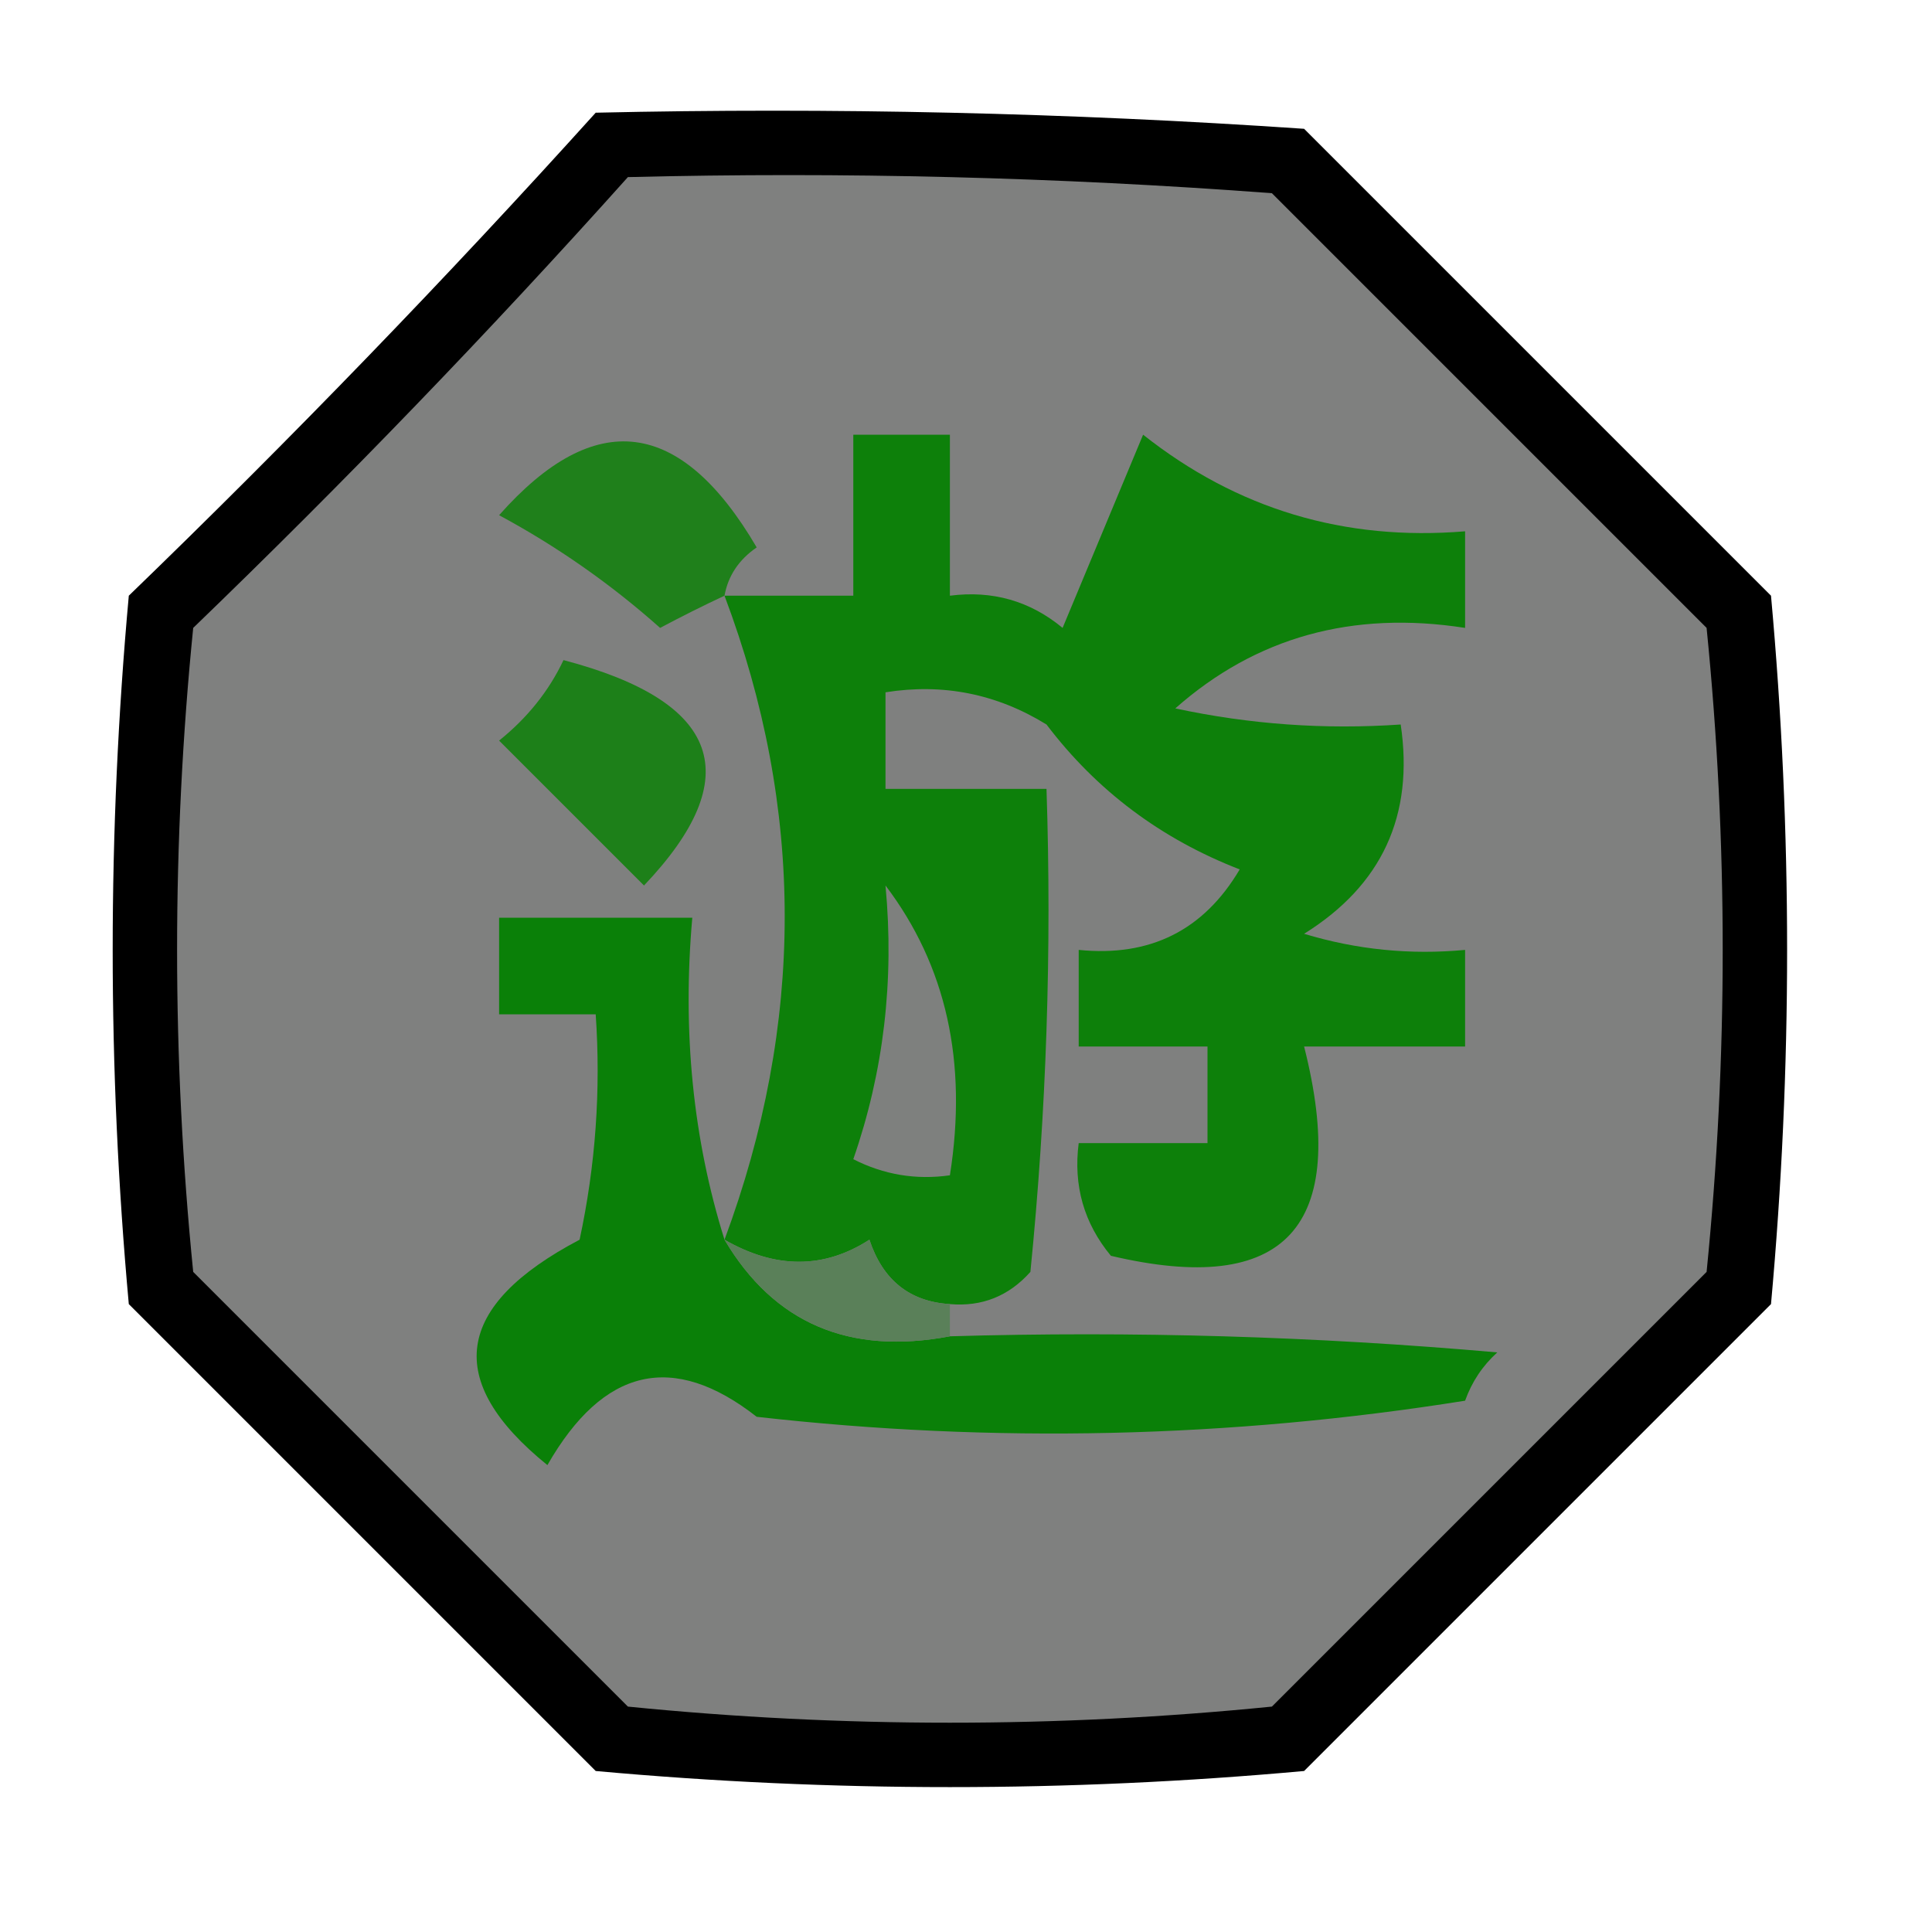
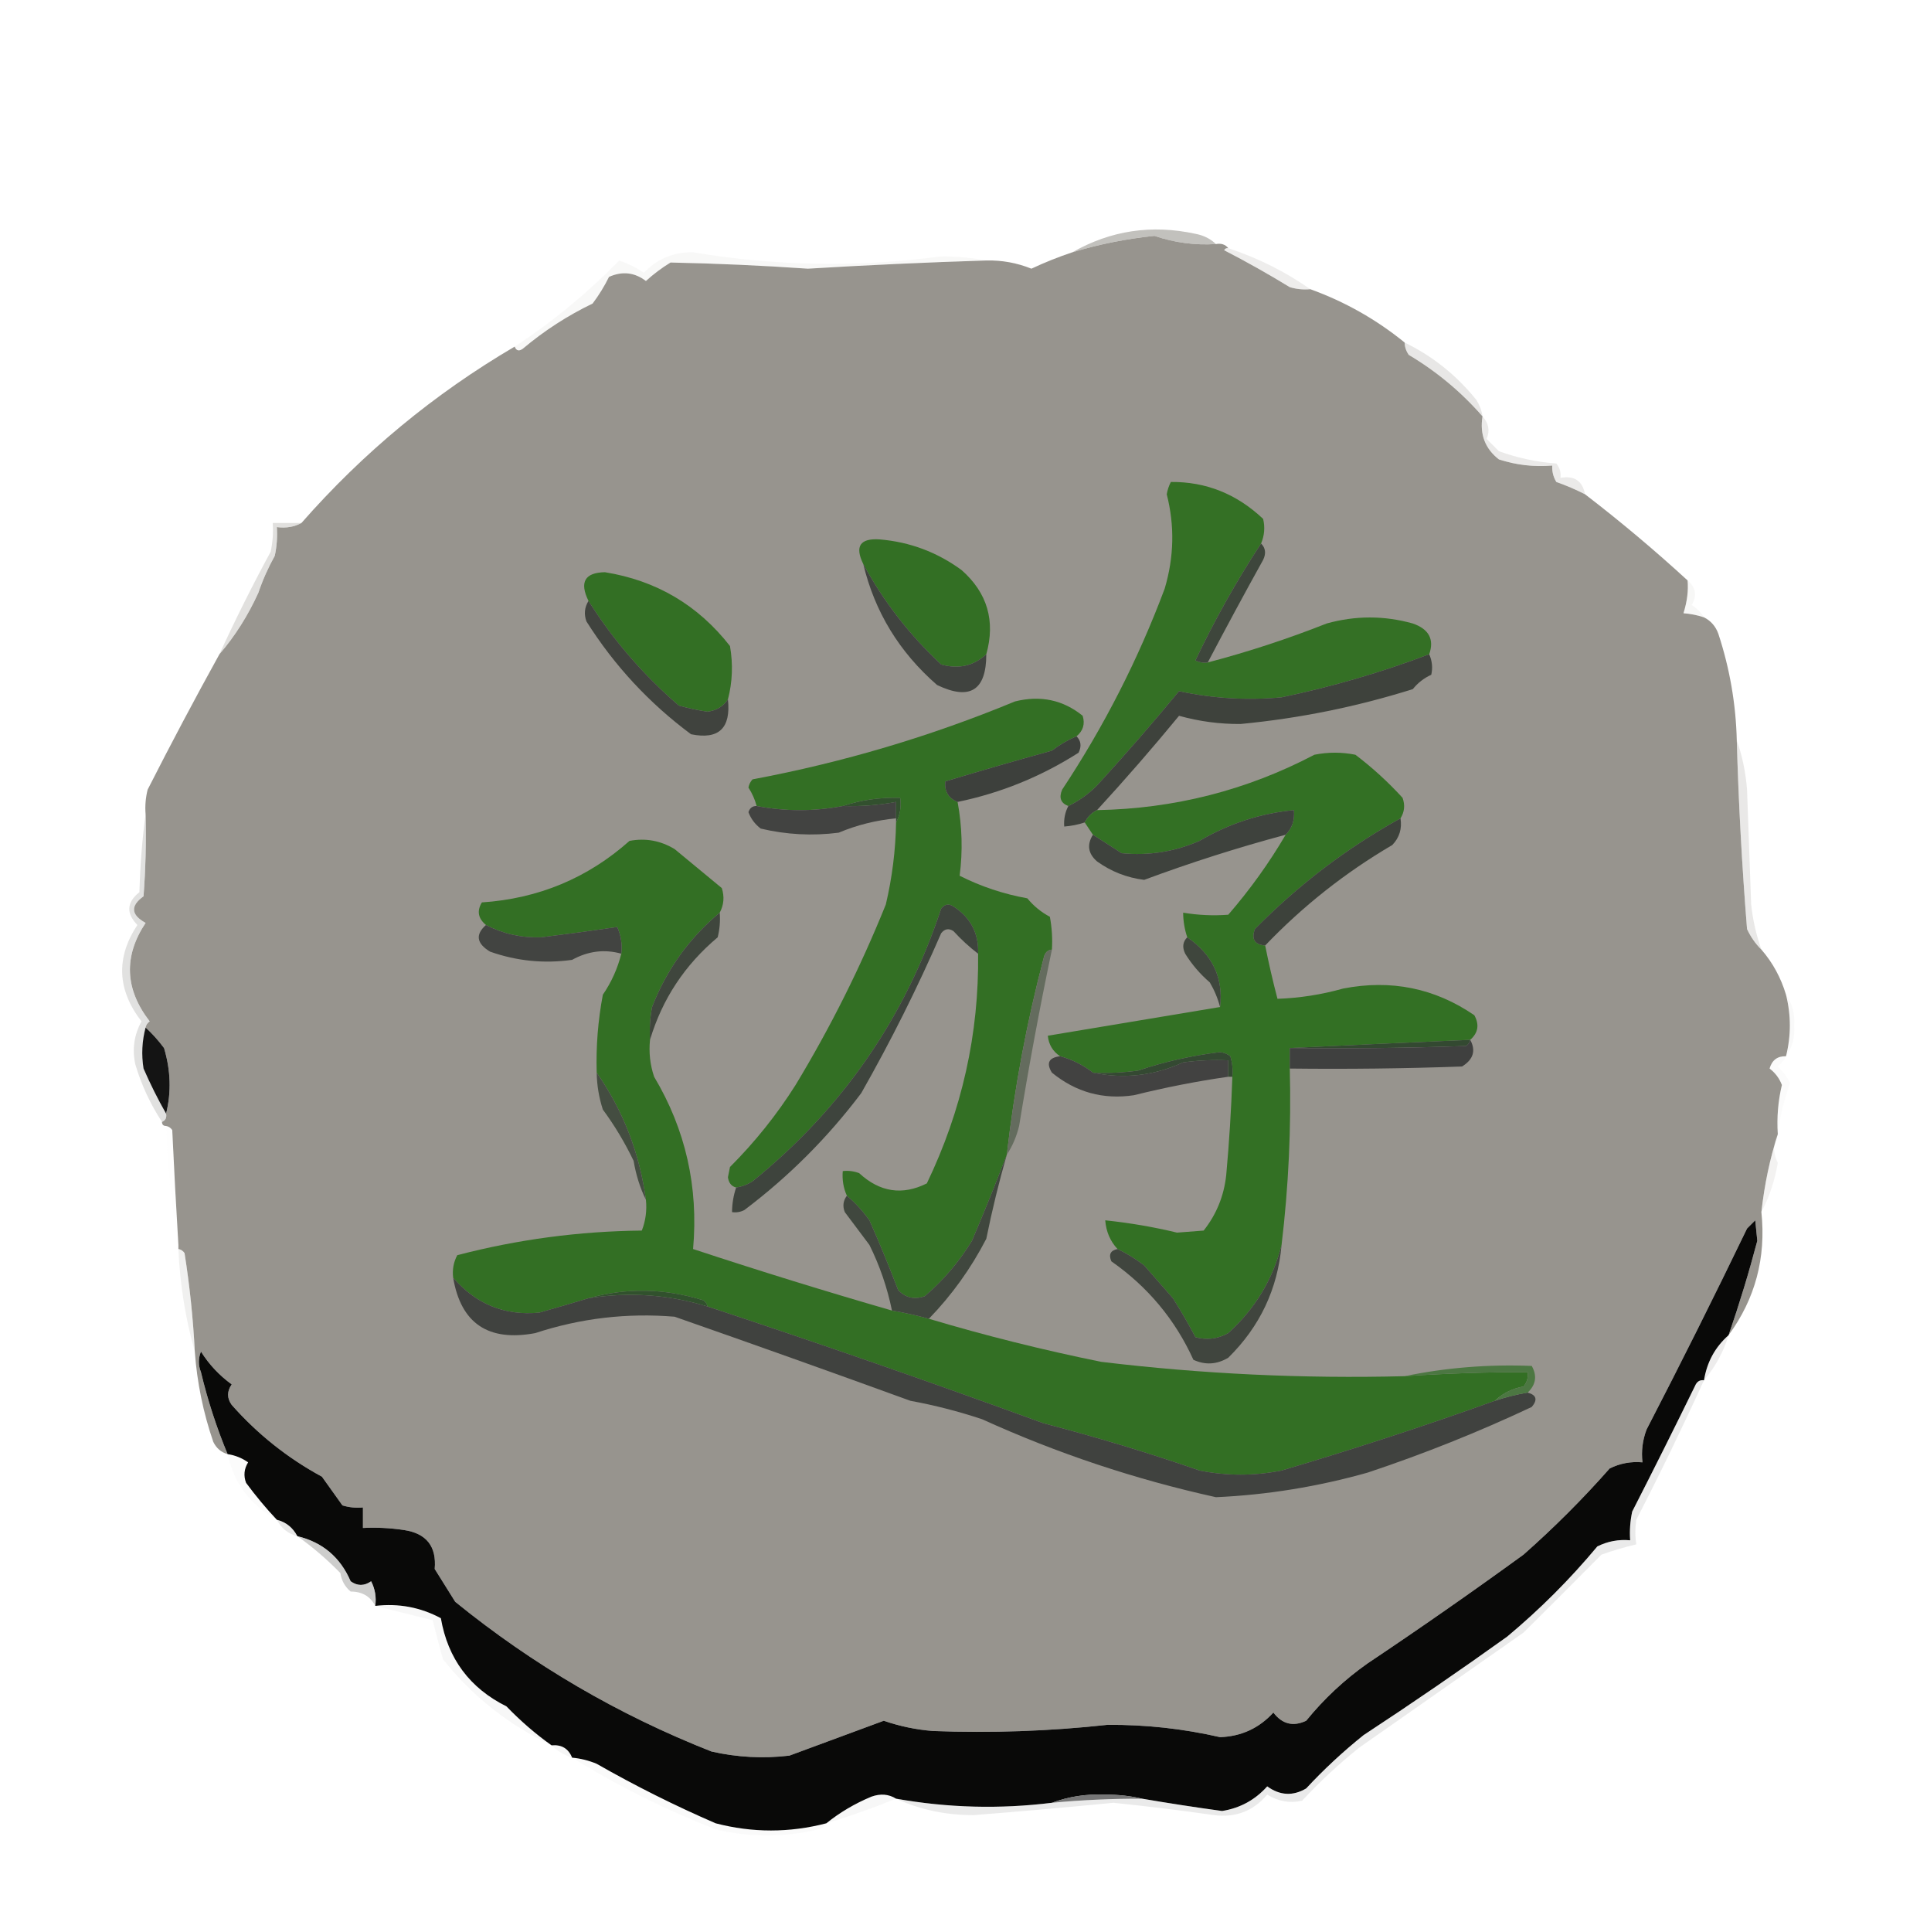
- <svg xmlns="http://www.w3.org/2000/svg" version="1.1" width="60px" height="60px" style="shape-rendering:geometricPrecision; text-rendering:geometricPrecision; image-rendering:optimizeQuality; fill-rule:evenodd; clip-rule:evenodd">
+ <svg xmlns="http://www.w3.org/2000/svg" version="1.1" width="468px" height="471px" style="shape-rendering:geometricPrecision; text-rendering:geometricPrecision; image-rendering:optimizeQuality; fill-rule:evenodd; clip-rule:evenodd">
  <g>
-     <path style="opacity:1" fill="#000000" d="M 18.5,3.5 C 25.841,3.334 33.174,3.5 40.5,4C 45.333,8.833 50.167,13.667 55,18.5C 55.667,25.833 55.667,33.167 55,40.5C 50.167,45.333 45.333,50.167 40.5,55C 33.167,55.667 25.833,55.667 18.5,55C 13.667,50.167 8.833,45.333 4,40.5C 3.333,33.167 3.333,25.833 4,18.5C 9.037,13.631 13.87,8.631 18.5,3.5 Z" />
+     <path style="opacity:0.89" fill="#bbb9b5" d="M 296.5,59.5 C 291.36,59.82 286.36,59.153 281.5,57.5C 274.692,58.203 268.026,59.536 261.5,61.5C 270.817,56.181 280.817,54.681 291.5,57C 293.491,57.374 295.158,58.207 296.5,59.5 Z" />
  </g>
  <g>
-     <path style="opacity:1" fill="#7f807f" d="M 19.5,5.5 C 26.175,5.334 32.842,5.5 39.5,6C 44,10.5 48.5,15 53,19.5C 53.667,26.167 53.667,32.833 53,39.5C 48.5,44 44,48.5 39.5,53C 32.833,53.667 26.167,53.667 19.5,53C 15,48.5 10.5,44 6,39.5C 5.333,32.833 5.333,26.167 6,19.5C 10.703,14.964 15.203,10.298 19.5,5.5 Z" />
+     <path style="opacity:0.996" fill="#97948e" d="M 296.5,59.5 C 297.791,59.263 298.791,59.596 299.5,60.5C 299.062,60.435 298.728,60.601 298.5,61C 303.972,63.818 309.305,66.818 314.5,70C 316.134,70.493 317.801,70.66 319.5,70.5C 327.942,73.552 335.609,77.885 342.5,83.5C 342.539,84.583 342.873,85.583 343.5,86.5C 350.33,90.571 356.33,95.571 361.5,101.5C 360.794,105.885 362.127,109.385 365.5,112C 369.7,113.367 374.033,113.867 378.5,113.5C 378.421,114.93 378.754,116.264 379.5,117.5C 381.924,118.352 384.258,119.352 386.5,120.5C 395.126,127.124 403.459,134.124 411.5,141.5C 411.73,143.973 411.397,146.64 410.5,149.5C 412.216,149.629 413.883,149.962 415.5,150.5C 417.173,151.343 418.34,152.676 419,154.5C 421.783,162.96 423.283,171.626 423.5,180.5C 423.936,195.863 424.77,211.196 426,226.5C 426.902,228.431 428.069,230.097 429.5,231.5C 432.263,234.689 434.263,238.356 435.5,242.5C 436.752,247.509 436.752,252.509 435.5,257.5C 433.41,257.45 432.077,258.45 431.5,260.5C 432.885,261.551 433.885,262.884 434.5,264.5C 433.567,268.429 433.234,272.429 433.5,276.5C 431.577,282.451 430.244,288.785 429.5,295.5C 430.666,306.646 428,316.646 421.5,325.5C 424.116,317.931 426.449,310.265 428.5,302.5C 428.333,300.833 428.167,299.167 428,297.5C 427.333,298.167 426.667,298.833 426,299.5C 418.07,315.936 409.903,332.27 401.5,348.5C 400.52,351.086 400.187,353.753 400.5,356.5C 397.68,356.248 395.014,356.748 392.5,358C 385.947,365.43 378.947,372.43 371.5,379C 359.008,388.08 346.341,396.913 333.5,405.5C 327.871,409.461 322.871,414.127 318.5,419.5C 315.324,420.997 312.658,420.33 310.5,417.5C 307.015,421.314 302.682,423.314 297.5,423.5C 288.455,421.422 279.288,420.422 270,420.5C 255.869,422.044 241.702,422.544 227.5,422C 223.39,421.675 219.39,420.842 215.5,419.5C 207.868,422.311 200.201,425.144 192.5,428C 186.109,428.758 179.776,428.424 173.5,427C 150.787,418.06 129.954,405.893 111,390.5C 109.333,387.833 107.667,385.167 106,382.5C 106.486,376.985 103.986,373.819 98.5,373C 95.183,372.502 91.85,372.335 88.5,372.5C 88.5,370.833 88.5,369.167 88.5,367.5C 86.801,367.66 85.134,367.494 83.5,367C 81.833,364.667 80.167,362.333 78.5,360C 70.132,355.465 62.798,349.631 56.5,342.5C 55.319,340.865 55.319,339.198 56.5,337.5C 53.478,335.312 50.978,332.645 49,329.5C 48.333,331.167 48.333,332.833 49,334.5C 50.64,341.356 52.807,348.023 55.5,354.5C 53.926,354.063 52.759,353.063 52,351.5C 49.544,344.345 48.044,337.012 47.5,329.5C 47.09,321.463 46.257,313.463 45,305.5C 44.617,304.944 44.117,304.611 43.5,304.5C 43.5,304.167 43.5,303.833 43.5,303.5C 42.934,294.175 42.434,284.842 42,275.5C 41.617,274.944 41.117,274.611 40.5,274.5C 39.833,274.5 39.5,274.167 39.5,273.5C 40.338,273.158 40.672,272.492 40.5,271.5C 41.795,266.276 41.628,260.943 40,255.5C 38.583,253.602 37.083,251.936 35.5,250.5C 35.611,249.883 35.944,249.383 36.5,249C 30.427,241.138 30.094,233.138 35.5,225C 31.908,223.014 31.741,220.847 35,218.5C 35.5,211.842 35.666,205.175 35.5,198.5C 35.338,196.473 35.505,194.473 36,192.5C 41.664,181.356 47.497,170.356 53.5,159.5C 57.289,155.096 60.455,150.096 63,144.5C 64.059,141.382 65.392,138.382 67,135.5C 67.497,133.19 67.663,130.857 67.5,128.5C 69.735,128.795 71.735,128.461 73.5,127.5C 88.582,110.313 105.915,95.98 125.5,84.5C 125.897,85.525 126.563,85.692 127.5,85C 132.741,80.597 138.408,76.931 144.5,74C 146.032,71.966 147.365,69.799 148.5,67.5C 151.736,66.058 154.736,66.392 157.5,68.5C 159.359,66.808 161.359,65.308 163.5,64C 174.661,64.229 185.827,64.729 197,65.5C 211.492,64.622 225.992,63.955 240.5,63.5C 244.3,63.411 247.966,64.078 251.5,65.5C 254.738,63.975 258.071,62.642 261.5,61.5C 268.026,59.536 274.692,58.203 281.5,57.5C 286.36,59.153 291.36,59.82 296.5,59.5 Z" />
  </g>
  <g>
-     <path style="opacity:1" fill="#0d800a" d="M 29.5,40.5 C 28.25,40.423 27.417,39.756 27,38.5C 25.586,39.413 24.086,39.413 22.5,38.5C 24.993,31.785 24.993,25.118 22.5,18.5C 23.833,18.5 25.167,18.5 26.5,18.5C 26.5,16.833 26.5,15.167 26.5,13.5C 27.5,13.5 28.5,13.5 29.5,13.5C 29.5,15.167 29.5,16.833 29.5,18.5C 30.822,18.33 31.989,18.663 33,19.5C 33.833,17.5 34.667,15.5 35.5,13.5C 38.42,15.811 41.754,16.811 45.5,16.5C 45.5,17.5 45.5,18.5 45.5,19.5C 42.002,18.955 39.002,19.788 36.5,22C 38.81,22.497 41.143,22.663 43.5,22.5C 43.919,25.325 42.919,27.491 40.5,29C 42.134,29.494 43.801,29.66 45.5,29.5C 45.5,30.5 45.5,31.5 45.5,32.5C 43.833,32.5 42.167,32.5 40.5,32.5C 41.921,38.113 39.921,40.28 34.5,39C 33.663,37.989 33.33,36.822 33.5,35.5C 34.833,35.5 36.167,35.5 37.5,35.5C 37.5,34.5 37.5,33.5 37.5,32.5C 36.167,32.5 34.833,32.5 33.5,32.5C 33.5,31.5 33.5,30.5 33.5,29.5C 35.716,29.725 37.383,28.892 38.5,27C 36.058,26.054 34.058,24.554 32.5,22.5C 30.955,21.548 29.288,21.215 27.5,21.5C 27.5,22.5 27.5,23.5 27.5,24.5C 29.167,24.5 30.833,24.5 32.5,24.5C 32.666,29.511 32.499,34.511 32,39.5C 31.329,40.252 30.496,40.586 29.5,40.5 Z" />
+     <path style="opacity:0.318" fill="#c9c7c4" d="M 299.5,60.5 C 306.755,62.902 313.421,66.235 319.5,70.5C 317.801,70.66 316.134,70.493 314.5,70C 309.305,66.818 303.972,63.818 298.5,61C 298.728,60.601 299.062,60.435 299.5,60.5 Z" />
  </g>
  <g>
-     <path style="opacity:1" fill="#1f801b" d="M 22.5,18.5 C 21.85,18.804 21.183,19.137 20.5,19.5C 18.972,18.139 17.305,16.972 15.5,16C 18.473,12.64 21.14,12.974 23.5,17C 22.944,17.383 22.611,17.883 22.5,18.5 Z" />
+     <path style="opacity:0.11" fill="#c1bfba" d="M 240.5,63.5 C 225.992,63.955 211.492,64.622 197,65.5C 185.827,64.729 174.661,64.229 163.5,64C 161.359,65.308 159.359,66.808 157.5,68.5C 154.736,66.392 151.736,66.058 148.5,67.5C 147.365,69.799 146.032,71.966 144.5,74C 138.408,76.931 132.741,80.597 127.5,85C 126.563,85.692 125.897,85.525 125.5,84.5C 134.72,78.454 143.22,71.454 151,63.5C 153.139,64.236 155.139,65.236 157,66.5C 160.239,63.085 164.239,61.418 169,61.5C 189.096,64.884 209.263,65.218 229.5,62.5C 233.349,62.501 237.016,62.835 240.5,63.5 Z" />
  </g>
  <g>
-     <path style="opacity:1" fill="#1d8019" d="M 17.5,20.5 C 22.383,21.784 23.216,24.118 20,27.5C 18.5,26 17,24.5 15.5,23C 16.381,22.292 17.047,21.458 17.5,20.5 Z" />
+     <path style="opacity:0.392" fill="#c4c3bf" d="M 342.5,83.5 C 349.329,86.82 355.163,91.486 360,97.5C 360.791,98.745 361.291,100.078 361.5,101.5C 356.33,95.571 350.33,90.571 343.5,86.5C 342.873,85.583 342.539,84.583 342.5,83.5 Z" />
  </g>
  <g>
-     <path style="opacity:1" fill="#7e807e" d="M 27.5,27.5 C 29.388,29.988 30.055,32.988 29.5,36.5C 28.448,36.65 27.448,36.483 26.5,36C 27.444,33.281 27.777,30.448 27.5,27.5 Z" />
+     <path style="opacity:0.351" fill="#c6c4c0" d="M 361.5,101.5 C 363.008,103.171 363.341,105.004 362.5,107C 363.5,108 364.5,109 365.5,110C 370.012,111.636 374.678,112.636 379.5,113C 380.337,114.011 380.67,115.178 380.5,116.5C 383.878,115.891 385.878,117.224 386.5,120.5C 384.258,119.352 381.924,118.352 379.5,117.5C 378.754,116.264 378.421,114.93 378.5,113.5C 374.033,113.867 369.7,113.367 365.5,112C 362.127,109.385 360.794,105.885 361.5,101.5 Z" />
  </g>
  <g>
-     <path style="opacity:1" fill="#0a8008" d="M 22.5,38.5 C 24.036,41.092 26.369,42.092 29.5,41.5C 35.176,41.334 40.843,41.501 46.5,42C 46.043,42.414 45.709,42.914 45.5,43.5C 38.189,44.665 30.856,44.831 23.5,44C 20.903,41.967 18.737,42.467 17,45.5C 13.768,42.886 14.101,40.552 18,38.5C 18.497,36.19 18.663,33.857 18.5,31.5C 17.5,31.5 16.5,31.5 15.5,31.5C 15.5,30.5 15.5,29.5 15.5,28.5C 17.5,28.5 19.5,28.5 21.5,28.5C 21.187,32.042 21.521,35.375 22.5,38.5 Z" />
+     <path style="opacity:0.996" fill="#336f24" d="M 307.5,132.5 C 301.514,141.64 296.18,151.14 291.5,161C 292.448,161.483 293.448,161.649 294.5,161.5C 304.33,158.923 313.997,155.756 323.5,152C 330.514,150.046 337.514,150.046 344.5,152C 348.436,153.371 349.769,155.871 348.5,159.5C 336.832,163.919 324.832,167.419 312.5,170C 304.09,170.787 295.756,170.287 287.5,168.5C 281.089,176.273 274.422,183.939 267.5,191.5C 265.427,193.58 263.093,195.246 260.5,196.5C 258.656,195.796 258.156,194.463 259,192.5C 269.203,177.093 277.537,160.76 284,143.5C 286.288,135.801 286.455,128.134 284.5,120.5C 284.68,119.446 285.013,118.446 285.5,117.5C 294.061,117.418 301.561,120.418 308,126.5C 308.49,128.545 308.323,130.545 307.5,132.5 Z" />
  </g>
  <g>
-     <path style="opacity:1" fill="#5a8059" d="M 22.5,38.5 C 24.086,39.413 25.586,39.413 27,38.5C 27.417,39.756 28.25,40.423 29.5,40.5C 29.5,40.833 29.5,41.167 29.5,41.5C 26.369,42.092 24.036,41.092 22.5,38.5 Z" />
+     <path style="opacity:0.996" fill="#326e23" d="M 240.5,159.5 C 237.408,162.355 233.741,163.188 229.5,162C 221.745,154.768 215.412,146.602 210.5,137.5C 208.382,133.181 209.716,131.181 214.5,131.5C 221.883,132.127 228.549,134.627 234.5,139C 240.761,144.54 242.761,151.373 240.5,159.5 Z" />
+   </g>
+   <g>
+     <path style="opacity:0.996" fill="#326e23" d="M 177.5,170.5 C 176.359,172.229 174.693,173.229 172.5,173.5C 170.133,173.158 167.8,172.658 165.5,172C 156.809,164.489 149.475,155.989 143.5,146.5C 141.256,141.925 142.589,139.591 147.5,139.5C 160.046,141.521 170.212,147.521 178,157.5C 178.768,161.92 178.602,166.253 177.5,170.5 Z" />
+   </g>
+   <g>
+     <path style="opacity:0.192" fill="#d6d5d2" d="M 411.5,141.5 C 413.517,143.217 413.85,145.217 412.5,147.5C 413.77,148.288 414.77,149.288 415.5,150.5C 413.883,149.962 412.216,149.629 410.5,149.5C 411.397,146.64 411.73,143.973 411.5,141.5 Z" />
+   </g>
+   <g>
+     <path style="opacity:0.51" fill="#c4c3bf" d="M 73.5,127.5 C 71.735,128.461 69.735,128.795 67.5,128.5C 67.663,130.857 67.497,133.19 67,135.5C 65.392,138.382 64.059,141.382 63,144.5C 60.455,150.096 57.289,155.096 53.5,159.5C 57.374,151.06 61.541,142.727 66,134.5C 66.497,132.19 66.663,129.857 66.5,127.5C 68.833,127.5 71.167,127.5 73.5,127.5 Z" />
+   </g>
+   <g>
+     <path style="opacity:0.996" fill="#3f423d" d="M 143.5,146.5 C 149.475,155.989 156.809,164.489 165.5,172C 167.8,172.658 170.133,173.158 172.5,173.5C 174.693,173.229 176.359,172.229 177.5,170.5C 178.259,177.545 175.259,180.379 168.5,179C 158.294,171.426 149.794,162.259 143,151.5C 142.36,149.735 142.527,148.068 143.5,146.5 Z" />
+   </g>
+   <g>
+     <path style="opacity:0.996" fill="#3f423e" d="M 210.5,137.5 C 215.412,146.602 221.745,154.768 229.5,162C 233.741,163.188 237.408,162.355 240.5,159.5C 240.5,168.328 236.5,170.828 228.5,167C 219.29,158.992 213.29,149.159 210.5,137.5 Z" />
+   </g>
+   <g>
+     <path style="opacity:0.996" fill="#3d453b" d="M 307.5,132.5 C 308.598,133.601 308.765,134.934 308,136.5C 303.407,144.778 298.907,153.111 294.5,161.5C 293.448,161.649 292.448,161.483 291.5,161C 296.18,151.14 301.514,141.64 307.5,132.5 Z" />
+   </g>
+   <g>
+     <path style="opacity:0.996" fill="#3d413b" d="M 348.5,159.5 C 349.218,161.137 349.384,162.803 349,164.5C 347.229,165.304 345.729,166.471 344.5,168C 330.794,172.308 316.794,175.141 302.5,176.5C 297.404,176.536 292.404,175.869 287.5,174.5C 281.081,182.304 274.415,189.971 267.5,197.5C 266.167,198.167 265.167,199.167 264.5,200.5C 262.883,201.038 261.216,201.371 259.5,201.5C 259.366,199.708 259.699,198.042 260.5,196.5C 263.093,195.246 265.427,193.58 267.5,191.5C 274.422,183.939 281.089,176.273 287.5,168.5C 295.756,170.287 304.09,170.787 312.5,170C 324.832,167.419 336.832,163.919 348.5,159.5 Z" />
+   </g>
+   <g>
+     <path style="opacity:0.996" fill="#326e23" d="M 262.5,179.5 C 260.391,180.391 258.391,181.558 256.5,183C 247.759,185.416 239.092,187.916 230.5,190.5C 230.273,192.933 231.273,194.599 233.5,195.5C 234.613,201.501 234.779,207.501 234,213.5C 239.215,216.127 244.715,217.961 250.5,219C 252.043,220.878 253.876,222.378 256,223.5C 256.497,226.146 256.664,228.813 256.5,231.5C 255.414,231.62 254.747,232.287 254.5,233.5C 250.365,249.208 247.365,265.208 245.5,281.5C 242.826,288.489 239.993,295.489 237,302.5C 233.858,307.638 230.024,312.138 225.5,316C 222.975,316.896 220.808,316.396 219,314.5C 216.817,308.768 214.484,303.102 212,297.5C 210.383,295.237 208.55,293.237 206.5,291.5C 205.659,289.621 205.325,287.621 205.5,285.5C 206.873,285.343 208.207,285.51 209.5,286C 214.537,290.648 220.037,291.482 226,288.5C 234.575,270.667 238.742,252 238.5,232.5C 238.678,227.538 236.678,223.705 232.5,221C 231.365,220.251 230.365,220.417 229.5,221.5C 220.682,248.155 205.348,270.322 183.5,288C 182.255,288.791 180.922,289.291 179.5,289.5C 178.351,289.209 177.684,288.376 177.5,287C 177.667,286.167 177.833,285.333 178,284.5C 184.093,278.41 189.427,271.744 194,264.5C 202.519,250.419 209.852,235.752 216,220.5C 217.551,213.916 218.384,207.249 218.5,200.5C 219.461,198.735 219.795,196.735 219.5,194.5C 214.586,194.362 209.919,195.028 205.5,196.5C 198.5,197.833 191.5,197.833 184.5,196.5C 184.08,194.906 183.414,193.406 182.5,192C 182.645,191.228 182.978,190.561 183.5,190C 205.553,185.869 226.887,179.536 247.5,171C 253.715,169.46 259.215,170.627 264,174.5C 264.613,176.495 264.113,178.162 262.5,179.5 Z" />
+   </g>
+   <g>
+     <path style="opacity:0.996" fill="#3c3f3b" d="M 262.5,179.5 C 263.598,180.601 263.765,181.934 263,183.5C 253.856,189.326 244.023,193.326 233.5,195.5C 231.273,194.599 230.273,192.933 230.5,190.5C 239.092,187.916 247.759,185.416 256.5,183C 258.391,181.558 260.391,180.391 262.5,179.5 Z" />
+   </g>
+   <g>
+     <path style="opacity:0.996" fill="#326f23" d="M 341.5,199.5 C 328.426,206.725 316.592,215.725 306,226.5C 305.09,228.945 305.924,230.278 308.5,230.5C 309.376,234.881 310.376,239.214 311.5,243.5C 316.924,243.312 322.257,242.478 327.5,241C 339.184,238.727 349.851,240.893 359.5,247.5C 360.771,249.806 360.438,251.806 358.5,253.5C 343.705,254.135 329.038,254.802 314.5,255.5C 314.5,257.167 314.5,258.833 314.5,260.5C 314.876,274.895 314.209,289.229 312.5,303.5C 310.376,311.9 306.043,319.067 299.5,325C 296.97,326.422 294.303,326.755 291.5,326C 289.807,322.784 287.973,319.617 286,316.5C 283.638,313.808 281.304,311.141 279,308.5C 276.931,306.915 274.764,305.581 272.5,304.5C 270.716,302.59 269.716,300.256 269.5,297.5C 275.479,298.126 281.312,299.126 287,300.5C 289.167,300.333 291.333,300.167 293.5,300C 296.615,296.064 298.448,291.564 299,286.5C 299.73,278.51 300.23,270.51 300.5,262.5C 300.66,260.801 300.494,259.134 300,257.5C 299.275,256.941 298.442,256.608 297.5,256.5C 290.575,257.338 283.909,258.838 277.5,261C 273.848,261.499 270.182,261.665 266.5,261.5C 264.112,259.639 261.446,258.306 258.5,257.5C 256.721,256.33 255.721,254.664 255.5,252.5C 269.596,250.163 283.596,247.83 297.5,245.5C 298.341,238.421 295.674,232.754 289.5,228.5C 288.85,226.565 288.517,224.565 288.5,222.5C 292.163,223.112 295.83,223.279 299.5,223C 304.798,216.882 309.465,210.382 313.5,203.5C 315.074,201.898 315.741,199.898 315.5,197.5C 307.285,198.304 299.618,200.804 292.5,205C 286.408,207.653 280.075,208.653 273.5,208C 271.138,206.489 268.805,204.989 266.5,203.5C 265.833,202.5 265.167,201.5 264.5,200.5C 265.167,199.167 266.167,198.167 267.5,197.5C 286.331,197.16 303.997,192.66 320.5,184C 323.833,183.333 327.167,183.333 330.5,184C 334.633,187.131 338.466,190.631 342,194.5C 342.64,196.265 342.473,197.932 341.5,199.5 Z" />
+   </g>
+   <g>
+     <path style="opacity:0.996" fill="#414240" d="M 218.5,199.5 C 213.615,199.965 208.948,201.132 204.5,203C 198.098,203.818 191.765,203.484 185.5,202C 184.101,200.938 183.101,199.605 182.5,198C 182.836,196.97 183.503,196.47 184.5,196.5C 191.5,197.833 198.5,197.833 205.5,196.5C 209.881,196.628 214.215,196.295 218.5,195.5C 218.5,196.833 218.5,198.167 218.5,199.5 Z" />
+   </g>
+   <g>
+     <path style="opacity:0.996" fill="#314f2d" d="M 218.5,200.5 C 218.5,200.167 218.5,199.833 218.5,199.5C 218.5,198.167 218.5,196.833 218.5,195.5C 214.215,196.295 209.881,196.628 205.5,196.5C 209.919,195.028 214.586,194.362 219.5,194.5C 219.795,196.735 219.461,198.735 218.5,200.5 Z" />
+   </g>
+   <g>
+     <path style="opacity:0.996" fill="#3d413c" d="M 313.5,203.5 C 301.814,206.629 290.314,210.296 279,214.5C 274.809,213.99 270.975,212.49 267.5,210C 265.316,208.102 264.983,205.936 266.5,203.5C 268.805,204.989 271.138,206.489 273.5,208C 280.075,208.653 286.408,207.653 292.5,205C 299.618,200.804 307.285,198.304 315.5,197.5C 315.741,199.898 315.074,201.898 313.5,203.5 Z" />
+   </g>
+   <g>
+     <path style="opacity:0.996" fill="#3c413a" d="M 341.5,199.5 C 341.896,202.044 341.229,204.211 339.5,206C 328.006,212.741 317.673,220.908 308.5,230.5C 305.924,230.278 305.09,228.945 306,226.5C 316.592,215.725 328.426,206.725 341.5,199.5 Z" />
+   </g>
+   <g>
+     <path style="opacity:0.996" fill="#326e23" d="M 175.5,222.5 C 168.054,228.708 162.554,236.375 159,245.5C 158.503,248.146 158.336,250.813 158.5,253.5C 158.183,256.572 158.516,259.572 159.5,262.5C 167.175,275.363 170.342,289.363 169,304.5C 185.059,309.797 201.226,314.797 217.5,319.5C 220.539,320.01 223.539,320.677 226.5,321.5C 240.201,325.592 254.201,329.092 268.5,332C 293.078,334.961 317.745,336.128 342.5,335.5C 352.486,334.834 362.486,334.501 372.5,334.5C 372.67,335.822 372.337,336.989 371.5,338C 368.719,338.522 366.385,339.689 364.5,341.5C 347.3,347.67 329.966,353.336 312.5,358.5C 305.833,359.833 299.167,359.833 292.5,358.5C 280.075,354.195 267.409,350.361 254.5,347C 227.3,337.062 199.967,327.562 172.5,318.5C 172.389,317.883 172.056,317.383 171.5,317C 162.045,314.068 152.712,313.902 143.5,316.5C 139.481,317.713 135.481,318.879 131.5,320C 123.091,320.805 116.091,317.971 110.5,311.5C 110.261,309.533 110.594,307.699 111.5,306C 126.227,302.158 141.227,300.158 156.5,300C 157.435,297.619 157.768,295.119 157.5,292.5C 155.964,281.113 151.964,270.779 145.5,261.5C 145.312,255.112 145.812,248.778 147,242.5C 149.099,239.435 150.599,236.102 151.5,232.5C 151.756,230.208 151.423,228.041 150.5,226C 144.401,226.893 138.235,227.726 132,228.5C 127.196,228.673 122.696,227.673 118.5,225.5C 116.576,223.91 116.243,222.076 117.5,220C 131.29,219.076 143.29,214.076 153.5,205C 157.402,204.262 161.068,204.928 164.5,207C 168.333,210.167 172.167,213.333 176,216.5C 176.678,218.598 176.511,220.598 175.5,222.5 Z" />
+   </g>
+   <g>
+     <path style="opacity:0.357" fill="#c0bebb" d="M 423.5,180.5 C 424.832,184.264 425.665,188.264 426,192.5C 426.333,201.833 426.667,211.167 427,220.5C 427.407,224.285 428.241,227.952 429.5,231.5C 428.069,230.097 426.902,228.431 426,226.5C 424.77,211.196 423.936,195.863 423.5,180.5 Z" />
+   </g>
+   <g>
+     <path style="opacity:0.996" fill="#3e453c" d="M 175.5,222.5 C 175.662,224.527 175.495,226.527 175,228.5C 166.967,235.252 161.467,243.586 158.5,253.5C 158.336,250.813 158.503,248.146 159,245.5C 162.554,236.375 168.054,228.708 175.5,222.5 Z" />
+   </g>
+   <g>
+     <path style="opacity:0.996" fill="#414340" d="M 118.5,225.5 C 122.696,227.673 127.196,228.673 132,228.5C 138.235,227.726 144.401,226.893 150.5,226C 151.423,228.041 151.756,230.208 151.5,232.5C 147.396,231.349 143.396,231.849 139.5,234C 132.664,234.961 125.997,234.295 119.5,232C 116.194,230.005 115.861,227.838 118.5,225.5 Z" />
+   </g>
+   <g>
+     <path style="opacity:0.996" fill="#3e453c" d="M 289.5,228.5 C 295.674,232.754 298.341,238.421 297.5,245.5C 296.955,243.407 296.122,241.407 295,239.5C 292.626,237.461 290.626,235.128 289,232.5C 288.235,230.934 288.402,229.601 289.5,228.5 Z" />
+   </g>
+   <g>
+     <path style="opacity:0.996" fill="#636b5d" d="M 256.5,231.5 C 253.521,245.702 250.854,260.035 248.5,274.5C 247.868,277.102 246.868,279.436 245.5,281.5C 247.365,265.208 250.365,249.208 254.5,233.5C 254.747,232.287 255.414,231.62 256.5,231.5 Z" />
+   </g>
+   <g>
+     <path style="opacity:0.514" fill="#c5c4c2" d="M 35.5,198.5 C 35.666,205.175 35.5,211.842 35,218.5C 31.741,220.847 31.908,223.014 35.5,225C 30.094,233.138 30.427,241.138 36.5,249C 35.944,249.383 35.611,249.883 35.5,250.5C 34.624,253.799 34.457,257.132 35,260.5C 36.655,264.303 38.489,267.97 40.5,271.5C 40.672,272.492 40.338,273.158 39.5,273.5C 36.67,269.195 34.504,264.528 33,259.5C 32.193,255.814 32.693,252.314 34.5,249C 28.567,241.3 28.234,233.467 33.5,225.5C 30.714,222.644 30.881,219.978 34,217.5C 34.172,210.987 34.672,204.653 35.5,198.5 Z" />
+   </g>
+   <g>
+     <path style="opacity:0.133" fill="#d5d4d0" d="M 435.5,242.5 C 437.033,244.634 437.7,247.134 437.5,250C 437.7,252.866 437.033,255.366 435.5,257.5C 436.752,252.509 436.752,247.509 435.5,242.5 Z" />
+   </g>
+   <g>
+     <path style="opacity:0.994" fill="#131313" d="M 35.5,250.5 C 37.083,251.936 38.583,253.602 40,255.5C 41.628,260.943 41.795,266.276 40.5,271.5C 38.489,267.97 36.655,264.303 35,260.5C 34.457,257.132 34.624,253.799 35.5,250.5 Z" />
+   </g>
+   <g>
+     <path style="opacity:0.996" fill="#324830" d="M 358.5,253.5 C 358.389,254.117 358.056,254.617 357.5,255C 343.171,255.5 328.837,255.667 314.5,255.5C 329.038,254.802 343.705,254.135 358.5,253.5 Z" />
+   </g>
+   <g>
+     <path style="opacity:0.996" fill="#3e3f3e" d="M 358.5,253.5 C 359.927,256.129 359.261,258.295 356.5,260C 342.504,260.5 328.504,260.667 314.5,260.5C 314.5,258.833 314.5,257.167 314.5,255.5C 328.837,255.667 343.171,255.5 357.5,255C 358.056,254.617 358.389,254.117 358.5,253.5 Z" />
+   </g>
+   <g>
+     <path style="opacity:0.996" fill="#414140" d="M 258.5,257.5 C 261.446,258.306 264.112,259.639 266.5,261.5C 274.009,263.094 281.343,262.26 288.5,259C 292.152,258.501 295.818,258.335 299.5,258.5C 299.5,259.833 299.5,261.167 299.5,262.5C 291.884,263.586 284.218,265.086 276.5,267C 269.036,268.124 262.369,266.291 256.5,261.5C 255.059,259.167 255.725,257.834 258.5,257.5 Z" />
+   </g>
+   <g>
+     <path style="opacity:0.996" fill="#334831" d="M 300.5,262.5 C 300.167,262.5 299.833,262.5 299.5,262.5C 299.5,261.167 299.5,259.833 299.5,258.5C 295.818,258.335 292.152,258.501 288.5,259C 281.343,262.26 274.009,263.094 266.5,261.5C 270.182,261.665 273.848,261.499 277.5,261C 283.909,258.838 290.575,257.338 297.5,256.5C 298.442,256.608 299.275,256.941 300,257.5C 300.494,259.134 300.66,260.801 300.5,262.5 Z" />
+   </g>
+   <g>
+     <path style="opacity:0.102" fill="#d9d8d6" d="M 435.5,257.5 C 435.047,258.458 434.381,259.292 433.5,260C 434.743,261.154 435.743,262.488 436.5,264C 435.014,268.134 434.014,272.301 433.5,276.5C 433.234,272.429 433.567,268.429 434.5,264.5C 433.885,262.884 432.885,261.551 431.5,260.5C 432.077,258.45 433.41,257.45 435.5,257.5 Z" />
+   </g>
+   <g>
+     <path style="opacity:0.996" fill="#3d433c" d="M 238.5,232.5 C 236.37,230.873 234.37,229.04 232.5,227C 231.365,226.251 230.365,226.417 229.5,227.5C 223.722,240.802 217.222,253.802 210,266.5C 201.833,277.333 192.333,286.833 181.5,295C 180.552,295.483 179.552,295.649 178.5,295.5C 178.517,293.435 178.85,291.435 179.5,289.5C 180.922,289.291 182.255,288.791 183.5,288C 205.348,270.322 220.682,248.155 229.5,221.5C 230.365,220.417 231.365,220.251 232.5,221C 236.678,223.705 238.678,227.538 238.5,232.5 Z" />
+   </g>
+   <g>
+     <path style="opacity:0.996" fill="#434c40" d="M 145.5,261.5 C 151.964,270.779 155.964,281.113 157.5,292.5C 156.072,289.587 155.072,286.421 154.5,283C 152.36,278.542 149.86,274.375 147,270.5C 146.047,267.568 145.547,264.568 145.5,261.5 Z" />
+   </g>
+   <g>
+     <path style="opacity:0.282" fill="#d4d1cf" d="M 433.5,276.5 C 432.305,278.773 432.305,281.106 433.5,283.5C 432.762,287.824 431.428,291.824 429.5,295.5C 430.244,288.785 431.577,282.451 433.5,276.5 Z" />
+   </g>
+   <g>
+     <path style="opacity:0.027" fill="#e3e3e1" d="M 40.5,274.5 C 41.117,274.611 41.617,274.944 42,275.5C 42.434,284.842 42.934,294.175 43.5,303.5C 41.797,294.051 40.797,284.384 40.5,274.5 Z" />
+   </g>
+   <g>
+     <path style="opacity:0.996" fill="#3f463d" d="M 245.5,281.5 C 243.57,288.232 241.903,295.065 240.5,302C 236.771,309.22 232.105,315.72 226.5,321.5C 223.539,320.677 220.539,320.01 217.5,319.5C 216.344,313.877 214.51,308.544 212,303.5C 210,300.833 208,298.167 206,295.5C 205.421,294.072 205.588,292.738 206.5,291.5C 208.55,293.237 210.383,295.237 212,297.5C 214.484,303.102 216.817,308.768 219,314.5C 220.808,316.396 222.975,316.896 225.5,316C 230.024,312.138 233.858,307.638 237,302.5C 239.993,295.489 242.826,288.489 245.5,281.5 Z" />
+   </g>
+   <g>
+     <path style="opacity:0.349" fill="#d4d4d0" d="M 43.5,304.5 C 44.117,304.611 44.617,304.944 45,305.5C 46.257,313.463 47.09,321.463 47.5,329.5C 45.215,321.449 43.881,313.116 43.5,304.5 Z" />
+   </g>
+   <g>
+     <path style="opacity:0.996" fill="#3f413e" d="M 110.5,311.5 C 116.091,317.971 123.091,320.805 131.5,320C 135.481,318.879 139.481,317.713 143.5,316.5C 153.333,314.923 162.999,315.59 172.5,318.5C 199.967,327.562 227.3,337.062 254.5,347C 267.409,350.361 280.075,354.195 292.5,358.5C 299.167,359.833 305.833,359.833 312.5,358.5C 329.966,353.336 347.3,347.67 364.5,341.5C 367.112,340.629 369.779,339.963 372.5,339.5C 374.652,340.077 374.985,341.244 373.5,343C 360.542,349.101 347.208,354.434 333.5,359C 321.333,362.436 309,364.436 296.5,365C 276.793,360.653 257.793,354.32 239.5,346C 233.766,344.088 227.933,342.588 222,341.5C 202.861,334.541 183.694,327.708 164.5,321C 152.88,320.036 141.547,321.369 130.5,325C 119.054,327.135 112.388,322.635 110.5,311.5 Z" />
+   </g>
+   <g>
+     <path style="opacity:0.996" fill="#30502c" d="M 172.5,318.5 C 162.999,315.59 153.333,314.923 143.5,316.5C 152.712,313.902 162.045,314.068 171.5,317C 172.056,317.383 172.389,317.883 172.5,318.5 Z" />
+   </g>
+   <g>
+     <path style="opacity:0.996" fill="#3f443d" d="M 312.5,303.5 C 311.546,314.242 307.213,323.409 299.5,331C 296.711,332.664 293.877,332.83 291,331.5C 286.562,321.721 279.895,313.721 271,307.5C 270.275,305.843 270.775,304.843 272.5,304.5C 274.764,305.581 276.931,306.915 279,308.5C 281.304,311.141 283.638,313.808 286,316.5C 287.973,319.617 289.807,322.784 291.5,326C 294.303,326.755 296.97,326.422 299.5,325C 306.043,319.067 310.376,311.9 312.5,303.5 Z" />
+   </g>
+   <g>
+     <path style="opacity:0.247" fill="#b5b4b4" d="M 421.5,325.5 C 420.247,329.611 418.247,333.277 415.5,336.5C 416.214,332.067 418.214,328.4 421.5,325.5 Z" />
+   </g>
+   <g>
+     <path style="opacity:0.996" fill="#080807" d="M 421.5,325.5 C 418.214,328.4 416.214,332.067 415.5,336.5C 414.624,336.369 413.957,336.702 413.5,337.5C 408.429,347.877 403.263,358.21 398,368.5C 397.503,370.81 397.337,373.143 397.5,375.5C 394.68,375.248 392.014,375.748 389.5,377C 382.806,385.027 375.473,392.36 367.5,399C 355.973,407.259 344.307,415.259 332.5,423C 327.48,427.022 322.814,431.356 318.5,436C 315.272,437.909 312.105,437.742 309,435.5C 306.052,438.797 302.386,440.797 298,441.5C 291.481,440.609 284.981,439.609 278.5,438.5C 275.686,437.835 272.686,437.502 269.5,437.5C 264.893,437.316 260.56,437.983 256.5,439.5C 243.769,441.077 231.103,440.743 218.5,438.5C 216.712,437.378 214.712,437.211 212.5,438C 208.44,439.689 204.773,441.856 201.5,444.5C 192.474,446.838 183.474,446.838 174.5,444.5C 164.577,440.205 154.91,435.372 145.5,430C 143.564,429.187 141.564,428.687 139.5,428.5C 138.599,426.273 136.933,425.273 134.5,425.5C 130.644,422.769 126.977,419.603 123.5,416C 114.538,411.538 109.205,404.371 107.5,394.5C 102.521,391.832 97.188,390.832 91.5,391.5C 91.799,389.396 91.466,387.396 90.5,385.5C 88.802,386.681 87.135,386.681 85.5,385.5C 82.981,379.645 78.648,375.978 72.5,374.5C 71.415,372.413 69.749,371.08 67.5,370.5C 64.835,367.665 62.335,364.665 60,361.5C 59.349,359.765 59.515,358.098 60.5,356.5C 58.978,355.438 57.312,354.771 55.5,354.5C 52.807,348.023 50.64,341.356 49,334.5C 48.333,332.833 48.333,331.167 49,329.5C 50.978,332.645 53.478,335.312 56.5,337.5C 55.319,339.198 55.319,340.865 56.5,342.5C 62.798,349.631 70.132,355.465 78.5,360C 80.167,362.333 81.833,364.667 83.5,367C 85.134,367.494 86.801,367.66 88.5,367.5C 88.5,369.167 88.5,370.833 88.5,372.5C 91.85,372.335 95.183,372.502 98.5,373C 103.986,373.819 106.486,376.985 106,382.5C 107.667,385.167 109.333,387.833 111,390.5C 129.954,405.893 150.787,418.06 173.5,427C 179.776,428.424 186.109,428.758 192.5,428C 200.201,425.144 207.868,422.311 215.5,419.5C 219.39,420.842 223.39,421.675 227.5,422C 241.702,422.544 255.869,422.044 270,420.5C 279.288,420.422 288.455,421.422 297.5,423.5C 302.682,423.314 307.015,421.314 310.5,417.5C 312.658,420.33 315.324,420.997 318.5,419.5C 322.871,414.127 327.871,409.461 333.5,405.5C 346.341,396.913 359.008,388.08 371.5,379C 378.947,372.43 385.947,365.43 392.5,358C 395.014,356.748 397.68,356.248 400.5,356.5C 400.187,353.753 400.52,351.086 401.5,348.5C 409.903,332.27 418.07,315.936 426,299.5C 426.667,298.833 427.333,298.167 428,297.5C 428.167,299.167 428.333,300.833 428.5,302.5C 426.449,310.265 424.116,317.931 421.5,325.5 Z" />
+   </g>
+   <g>
+     <path style="opacity:0.996" fill="#4b7641" d="M 372.5,339.5 C 369.779,339.963 367.112,340.629 364.5,341.5C 366.385,339.689 368.719,338.522 371.5,338C 372.337,336.989 372.67,335.822 372.5,334.5C 362.486,334.501 352.486,334.834 342.5,335.5C 352.6,333.409 362.933,332.575 373.5,333C 374.856,335.414 374.522,337.581 372.5,339.5 Z" />
+   </g>
+   <g>
+     <path style="opacity:0.055" fill="#b6b6b6" d="M 55.5,354.5 C 57.312,354.771 58.978,355.438 60.5,356.5C 59.515,358.098 59.349,359.765 60,361.5C 62.335,364.665 64.835,367.665 67.5,370.5C 61.072,366.972 57.072,361.638 55.5,354.5 Z" />
+   </g>
+   <g>
+     <path style="opacity:0.278" fill="#aeaeae" d="M 67.5,370.5 C 69.749,371.08 71.415,372.413 72.5,374.5C 70.251,373.92 68.585,372.587 67.5,370.5 Z" />
+   </g>
+   <g>
+     <path style="opacity:0.239" fill="#a8a8a8" d="M 415.5,336.5 C 410.321,347.861 404.821,359.194 399,370.5C 398.695,372.557 398.695,374.557 399,376.5C 396.141,377.173 393.308,378.007 390.5,379C 384.15,385.419 377.816,391.752 371.5,398C 358.167,407.333 344.833,416.667 331.5,426C 326.533,429.966 321.866,434.299 317.5,439C 314.466,439.66 311.633,439.16 309,437.5C 305.629,441.515 301.296,443.182 296,442.5C 287.856,441.337 279.689,440.337 271.5,439.5C 260.177,440.61 248.844,441.61 237.5,442.5C 230.724,442.54 224.391,441.207 218.5,438.5C 231.103,440.743 243.769,441.077 256.5,439.5C 263.813,438.813 271.146,438.479 278.5,438.5C 284.981,439.609 291.481,440.609 298,441.5C 302.386,440.797 306.052,438.797 309,435.5C 312.105,437.742 315.272,437.909 318.5,436C 322.814,431.356 327.48,427.022 332.5,423C 344.307,415.259 355.973,407.259 367.5,399C 375.473,392.36 382.806,385.027 389.5,377C 392.014,375.748 394.68,375.248 397.5,375.5C 397.337,373.143 397.503,370.81 398,368.5C 403.263,358.21 408.429,347.877 413.5,337.5C 413.957,336.702 414.624,336.369 415.5,336.5 Z" />
+   </g>
+   <g>
+     <path style="opacity:0.537" fill="#a2a2a1" d="M 72.5,374.5 C 78.648,375.978 82.981,379.645 85.5,385.5C 87.135,386.681 88.802,386.681 90.5,385.5C 91.466,387.396 91.799,389.396 91.5,391.5C 90.31,389.174 88.31,388.007 85.5,388C 84.107,386.829 83.273,385.329 83,383.5C 79.708,380.127 76.208,377.127 72.5,374.5 Z" />
+   </g>
+   <g>
+     <path style="opacity:0.071" fill="#929292" d="M 91.5,391.5 C 97.188,390.832 102.521,391.832 107.5,394.5C 109.205,404.371 114.538,411.538 123.5,416C 126.977,419.603 130.644,422.769 134.5,425.5C 124.049,420.55 115.215,413.55 108,404.5C 107.111,401.313 106.278,398.147 105.5,395C 100.705,393.801 96.038,392.634 91.5,391.5 Z" />
+   </g>
+   <g>
+     <path style="opacity:0.137" fill="#c1c1c1" d="M 134.5,425.5 C 136.933,425.273 138.599,426.273 139.5,428.5C 137.566,427.89 135.899,426.89 134.5,425.5 Z" />
+   </g>
+   <g>
+     <path style="opacity:0.09" fill="#a9a9a9" d="M 218.5,438.5 C 212.985,440.749 207.319,442.749 201.5,444.5C 204.773,441.856 208.44,439.689 212.5,438C 214.712,437.211 216.712,437.378 218.5,438.5 Z" />
+   </g>
+   <g>
+     <path style="opacity:0.77" fill="#4e4e4e" d="M 278.5,438.5 C 271.146,438.479 263.813,438.813 256.5,439.5C 260.56,437.983 264.893,437.316 269.5,437.5C 272.686,437.502 275.686,437.835 278.5,438.5 Z" />
+   </g>
+   <g>
+     <path style="opacity:0.055" fill="#adadad" d="M 139.5,428.5 C 141.564,428.687 143.564,429.187 145.5,430C 154.91,435.372 164.577,440.205 174.5,444.5C 183.474,446.838 192.474,446.838 201.5,444.5C 201.082,445.222 200.416,445.722 199.5,446C 191.16,447.953 182.827,447.953 174.5,446C 162.184,441.175 150.517,435.342 139.5,428.5 Z" />
  </g>
</svg>
